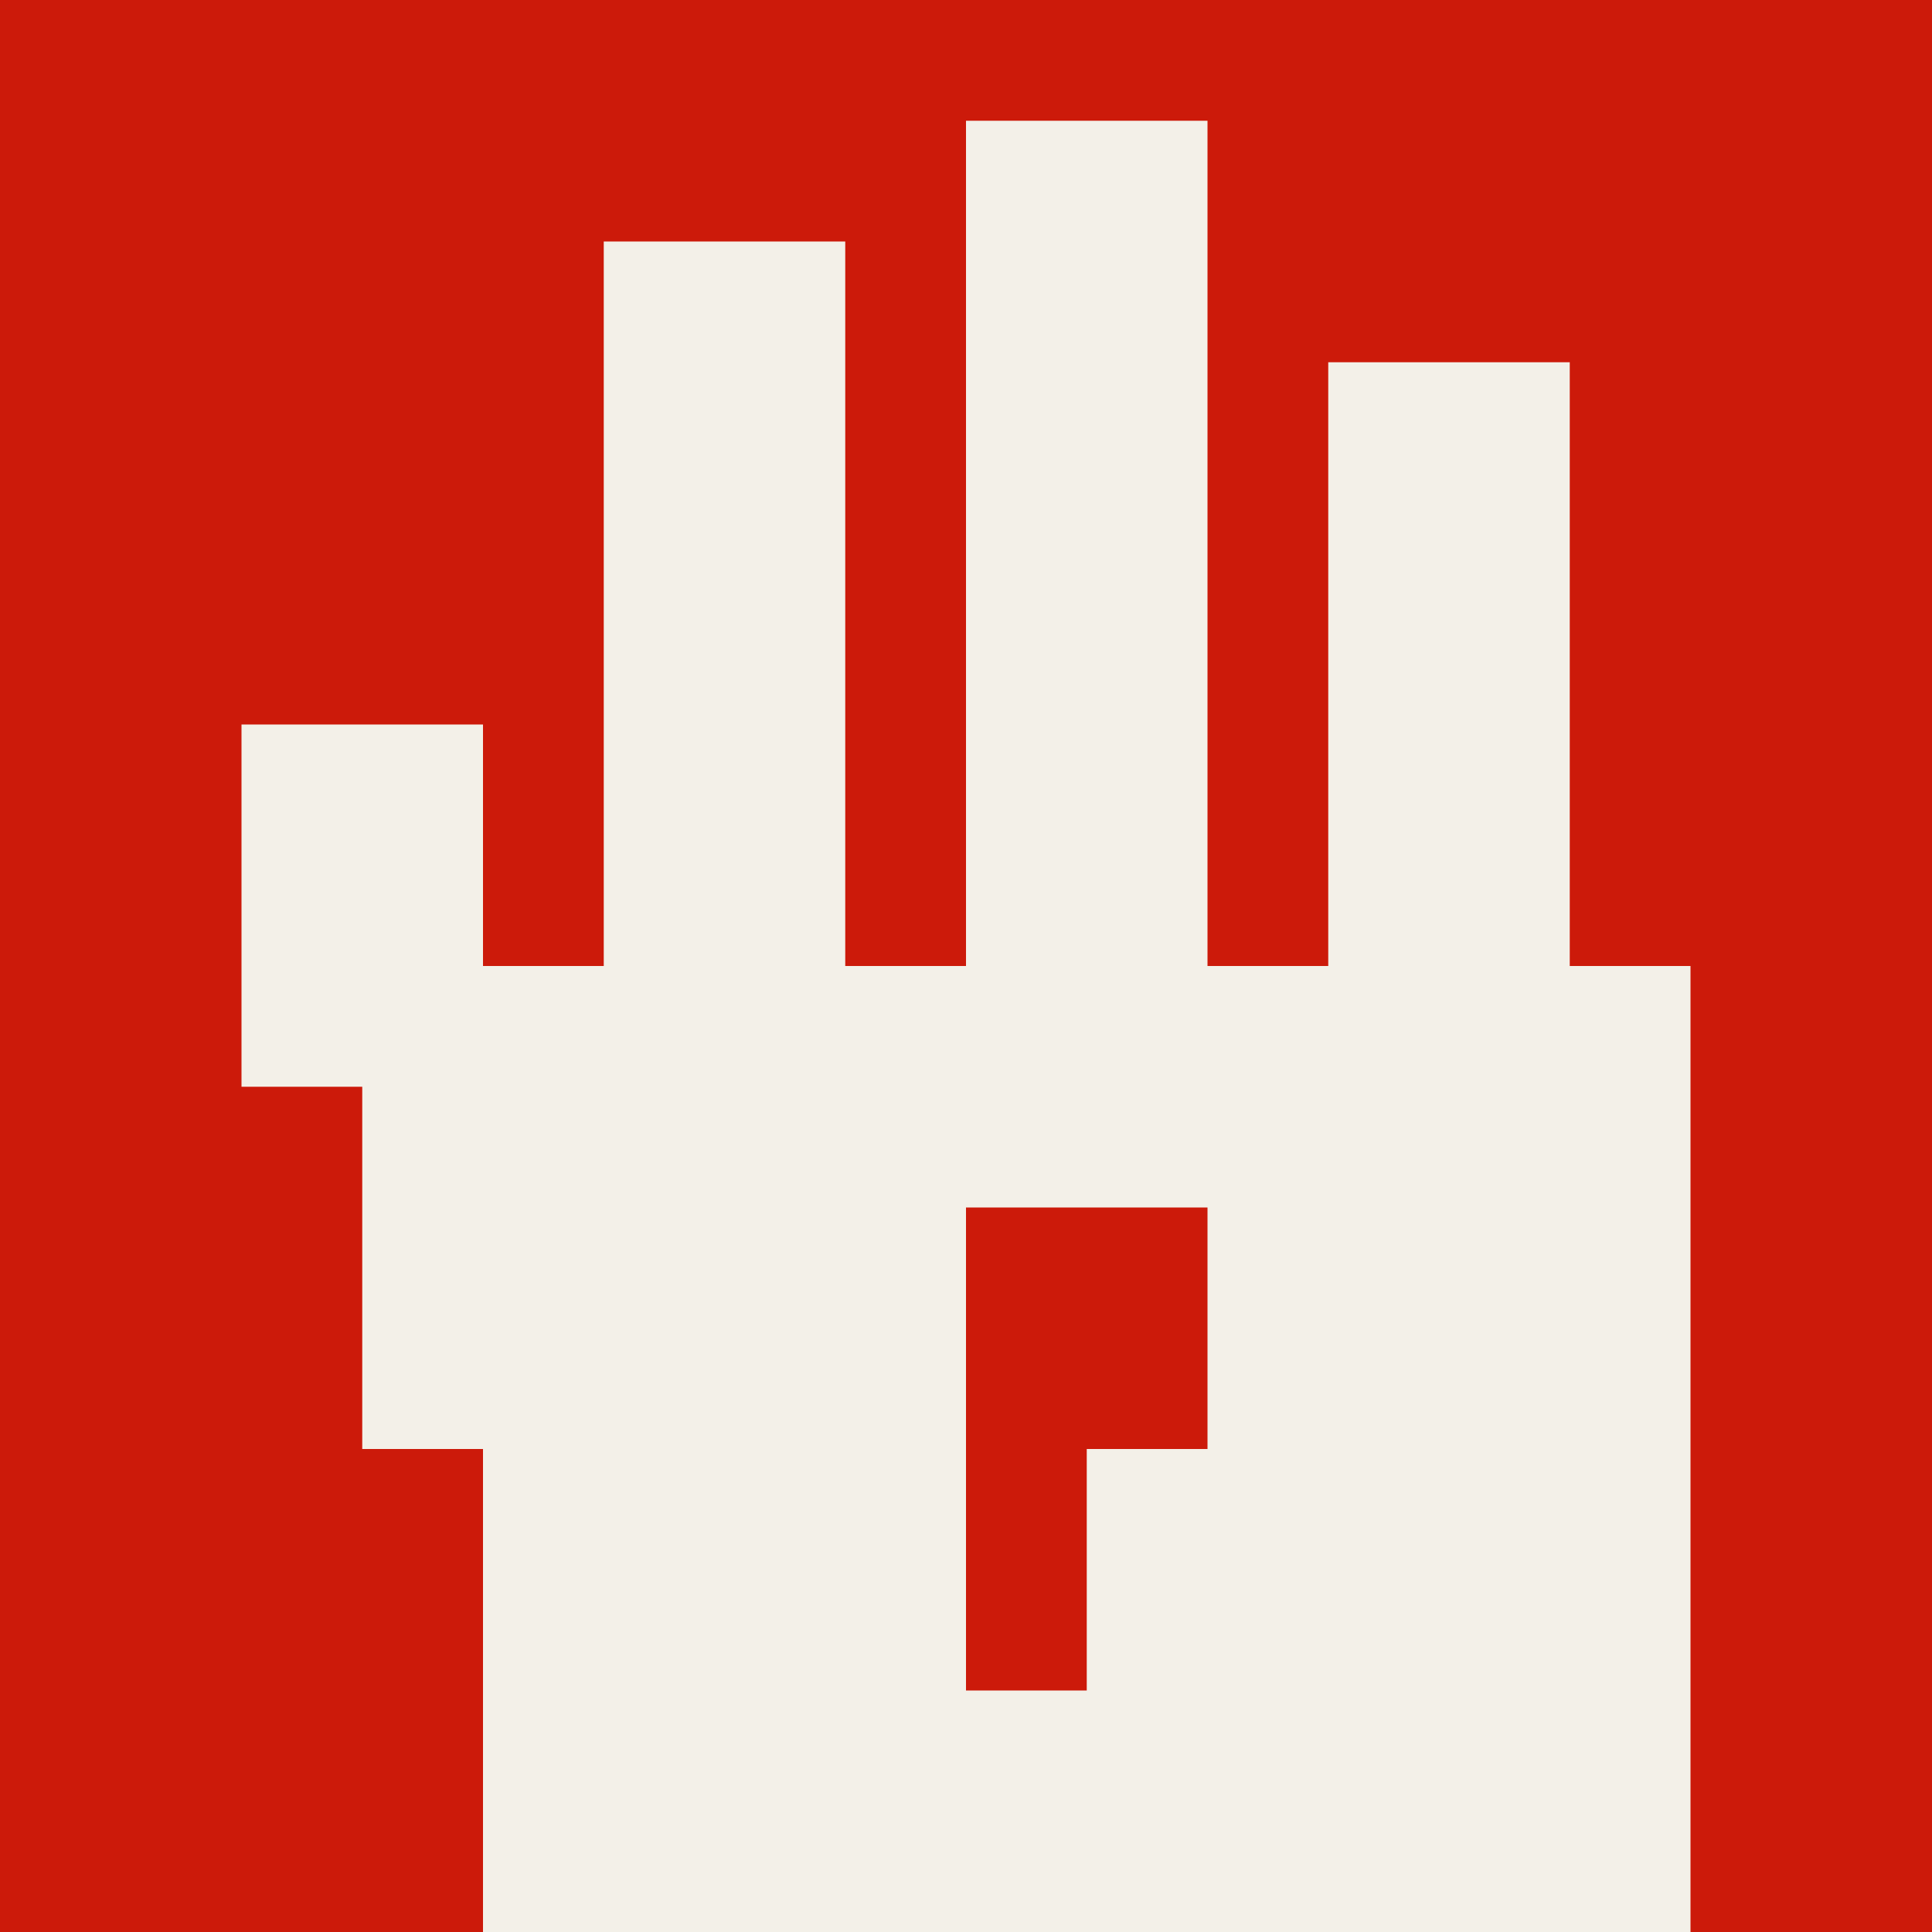
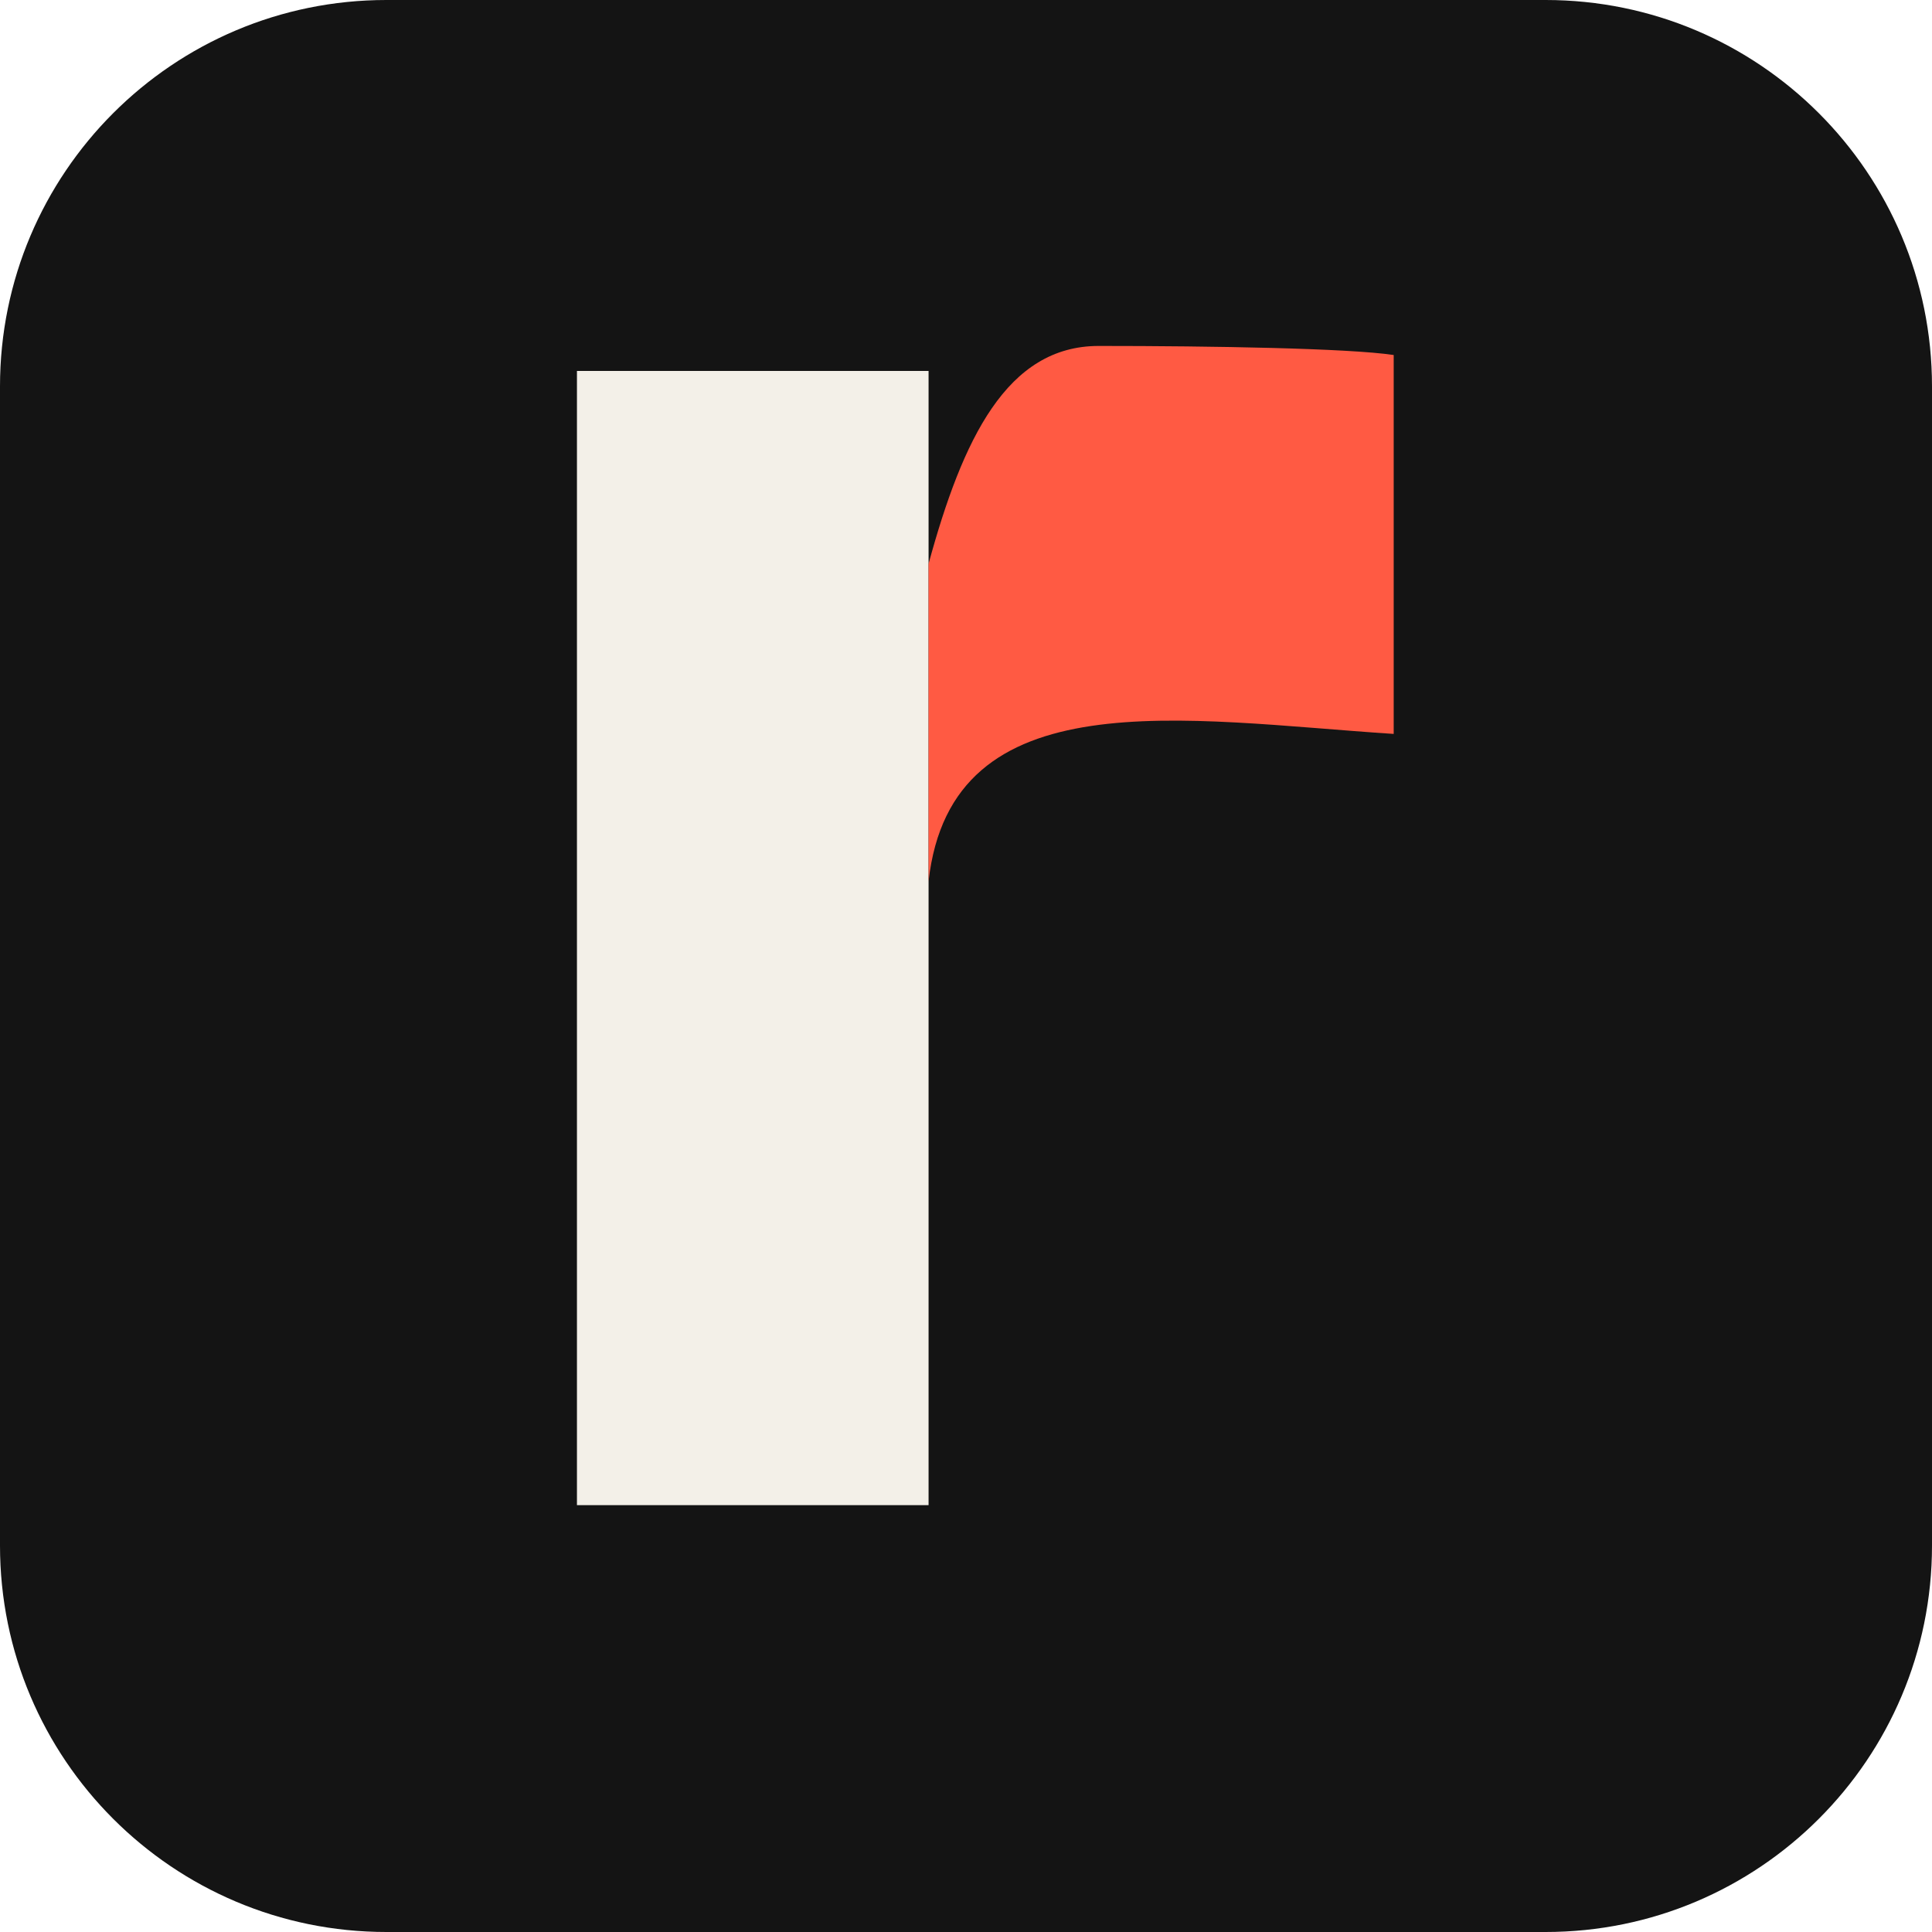
- <svg xmlns="http://www.w3.org/2000/svg" viewBox="0 0 16 16">
-   <rect width="16" height="16" fill="#cc1a0a" />
-   <path fill="#f3f0e8" d="M2 6H4V8H5V2H7V8H8V1H10V8H11V3H13V8H14V16H4V12H3V9H2Z" />
-   <path fill="#cc1a0a" d="M8 10H10V12H9V14H8Z" />
+ <svg xmlns="http://www.w3.org/2000/svg" viewBox="0 0 160 160">
+   <path fill="#141414" d="M32 0H128A32 32 0 0 1 160 32V128A32 32 0 0 1 128 160H32A32 32 0 0 1 0 128V32A32 32 0 0 1 32 0Z" />
+   <path fill="#f3f0e8" d="M47.78 30.72L76.9 30.72L76.9 124.65L47.78 124.65Z" />
+   <path fill="#ff5a43" d="M76.9 46.69C79.72 36.36 83.38 28.65 90.99 28.65C100.39 28.65 111.66 28.84 115.42 29.4L115.42 60.78C98.09 59.65 78.78 56.08 76.9 72.99Z" />
</svg>
